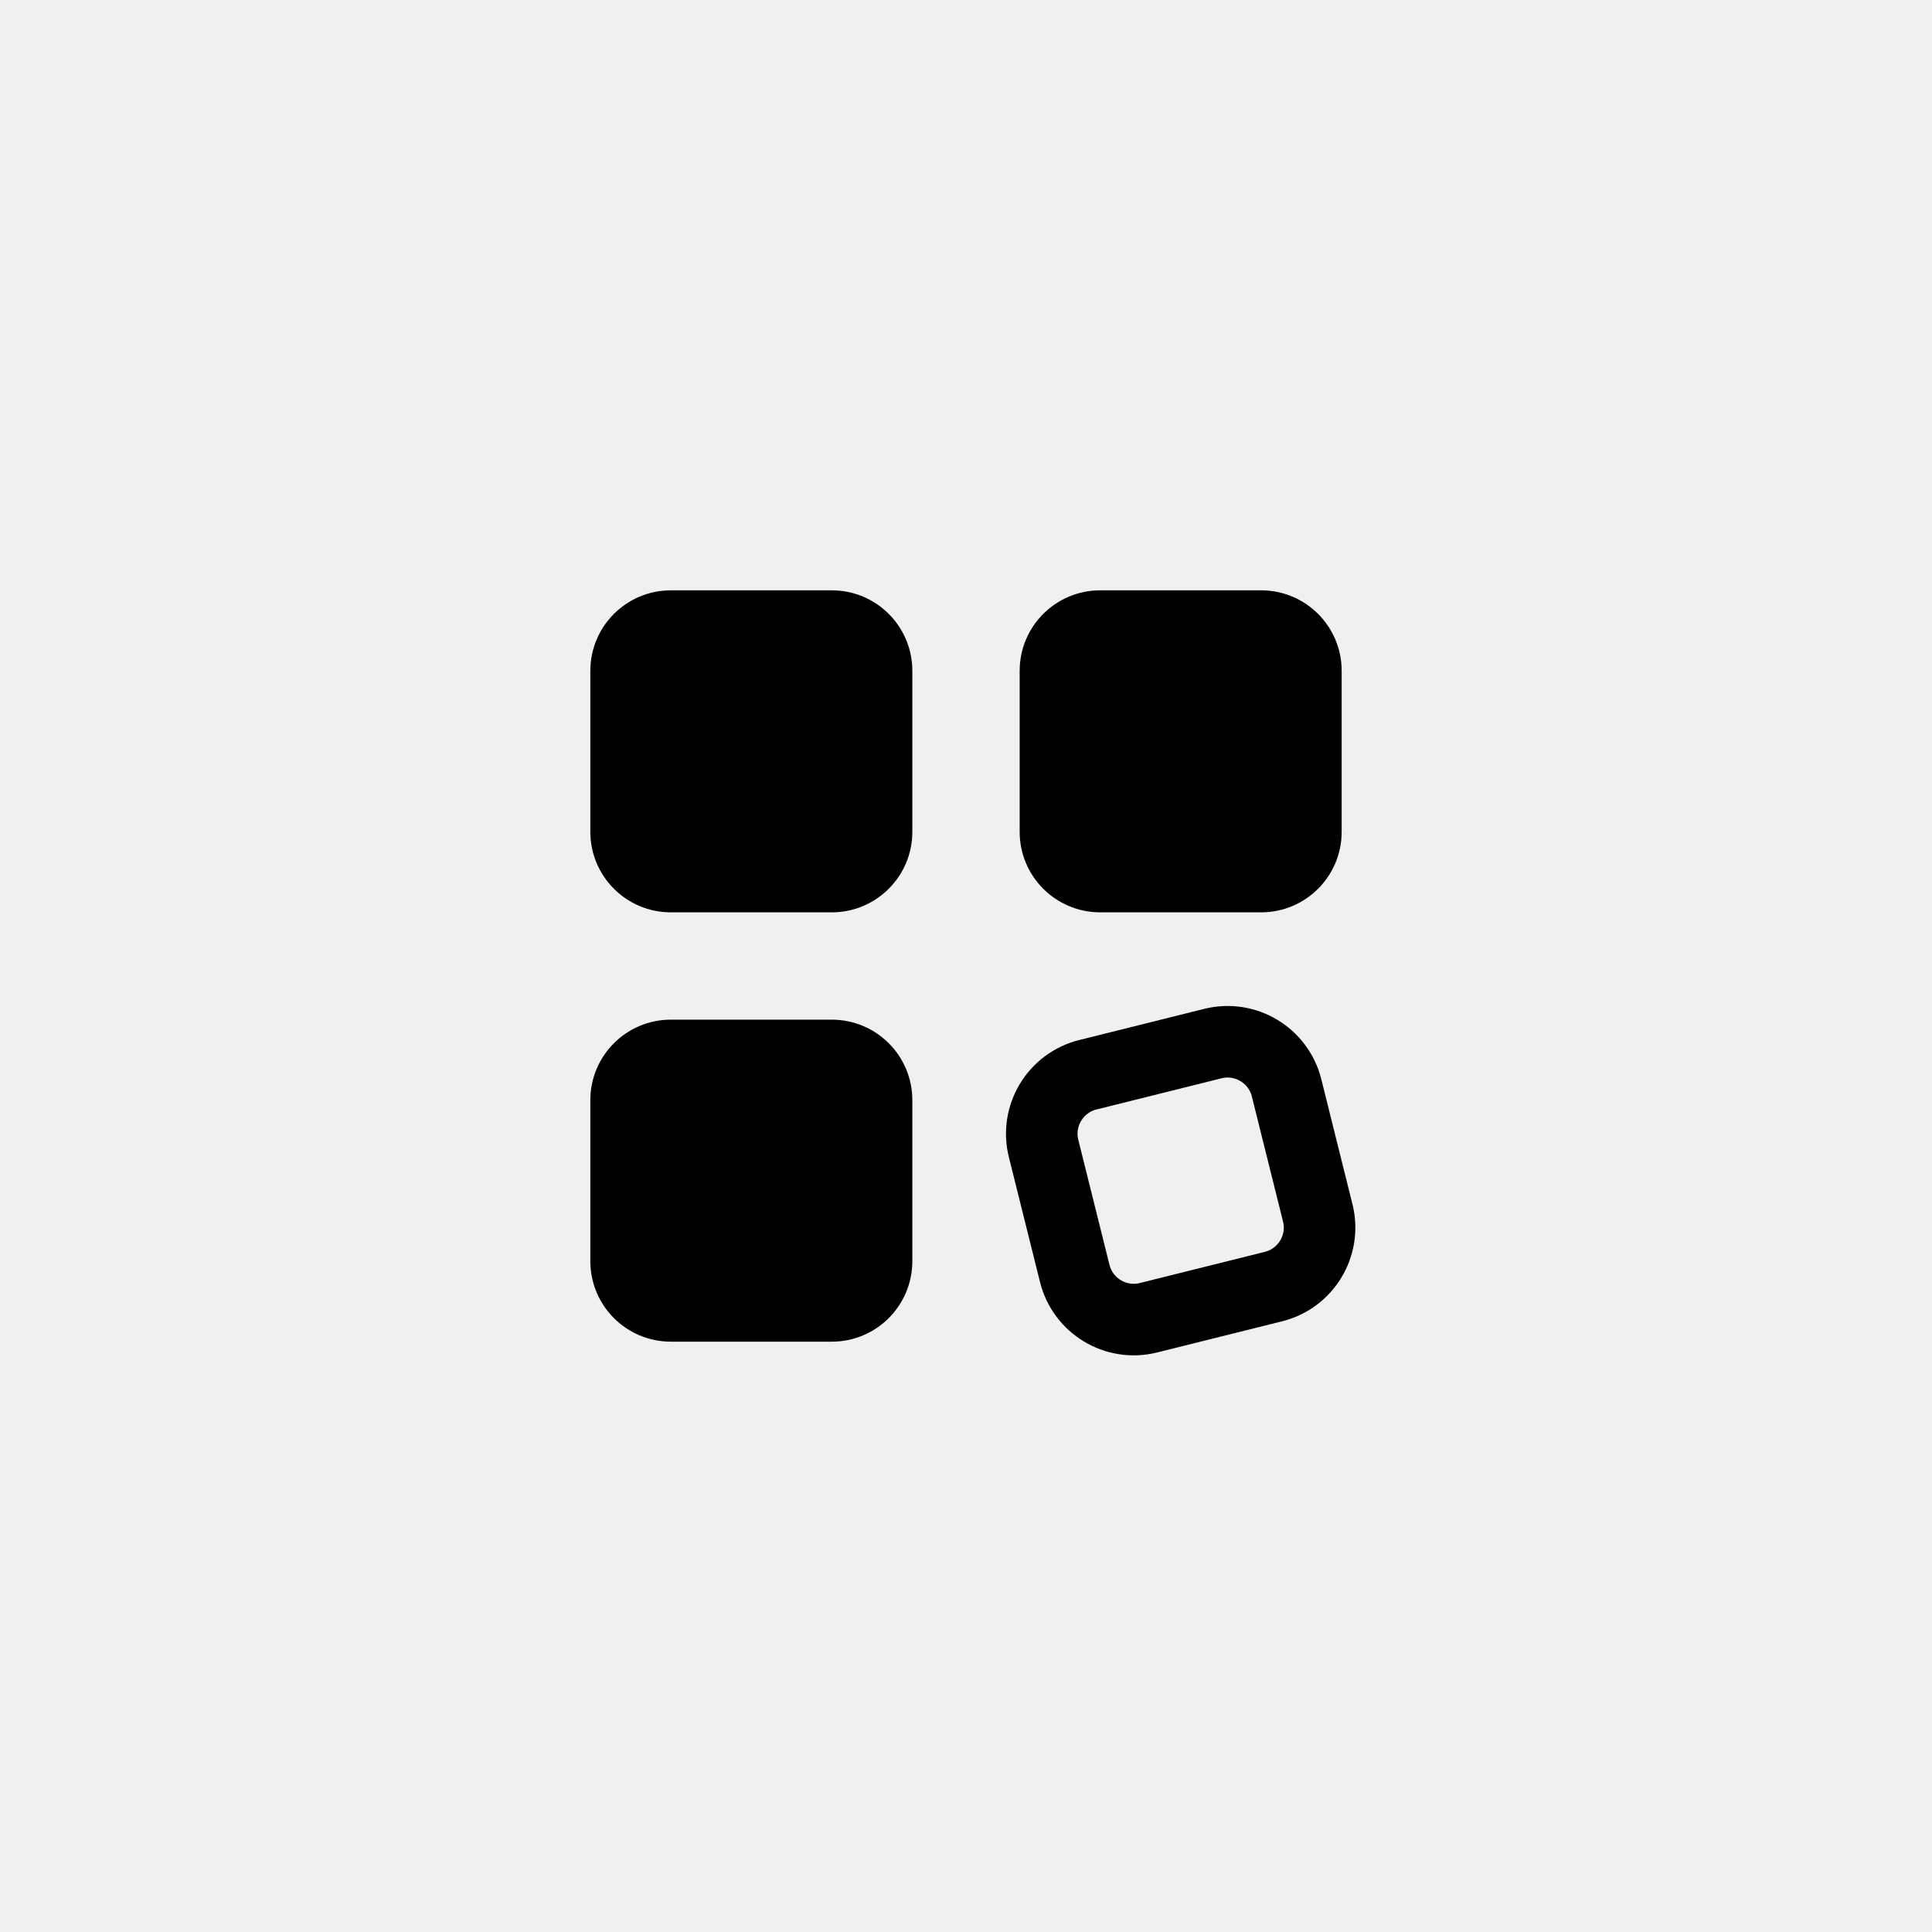
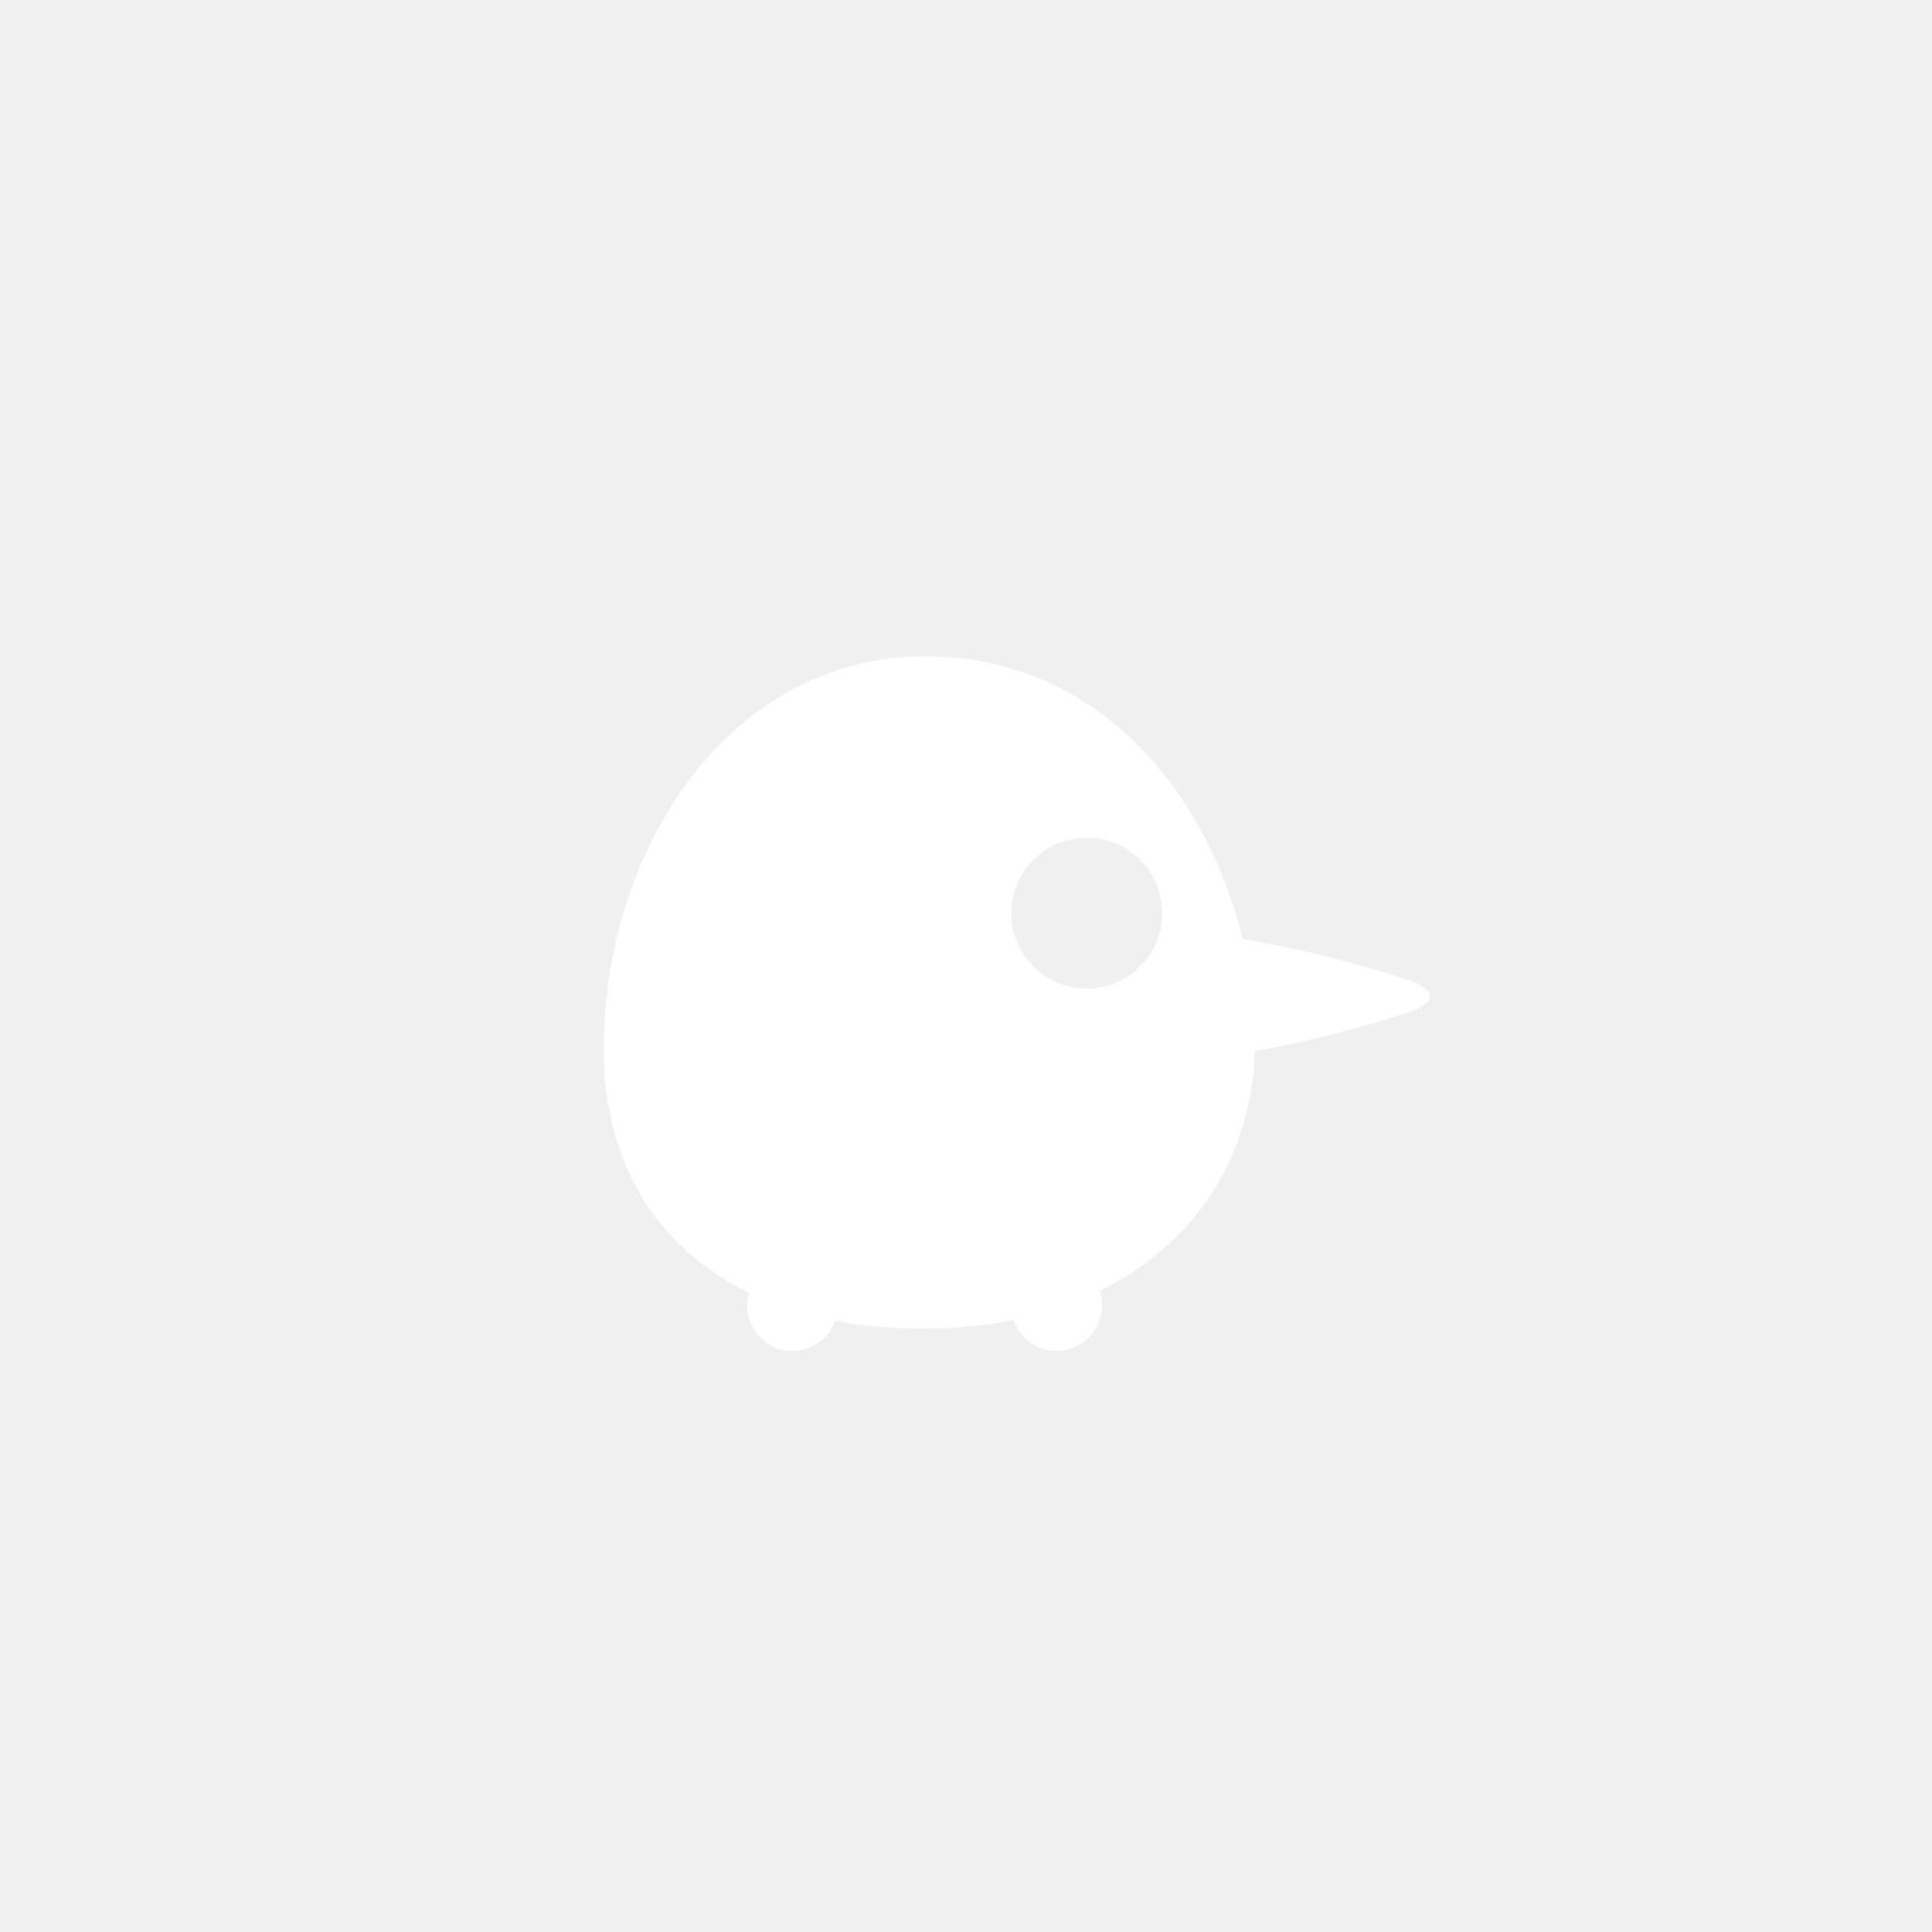
- <svg xmlns="http://www.w3.org/2000/svg" viewBox="0 0 108 108" width="108" height="108">
-   <g fill="#000000">
-     <rect x="33" y="33" width="18" height="18" rx="4.5" />
-     <rect x="57" y="33" width="18" height="18" rx="4.5" />
-     <rect x="33" y="57" width="18" height="18" rx="4.5" />
+ <svg xmlns="http://www.w3.org/2000/svg" viewBox="0 0 108 108">
+   <g transform="translate(27 27) scale(.421875)">
+     <defs>
+       <mask id="holes">
+         <rect width="128" height="128" fill="white" />
+         <circle cx="80" cy="57" r="10" fill="black" />
+       </mask>
+     </defs>
+     <g fill="#FFFFFF" mask="url(#holes)">
+       <path d="M16 75C16 49 32 24 57 23C82 22 99 43 102 68C105 94 87 111 61 112C35 113 16 100 16 75Z" />
+       <rect x="35" y="103" width="12" height="12" rx="6" />
+       <rect x="70" y="103" width="12" height="12" rx="6" />
+       <path d="M98 60Q111 62 123 66Q128 68 123 70Q111 74 98 76Z" />
+     </g>
  </g>
-   <rect x="59" y="59" width="14" height="14" rx="3.4" fill="none" stroke="#000000" stroke-width="4" transform="rotate(-14 66 66)" />
</svg>
